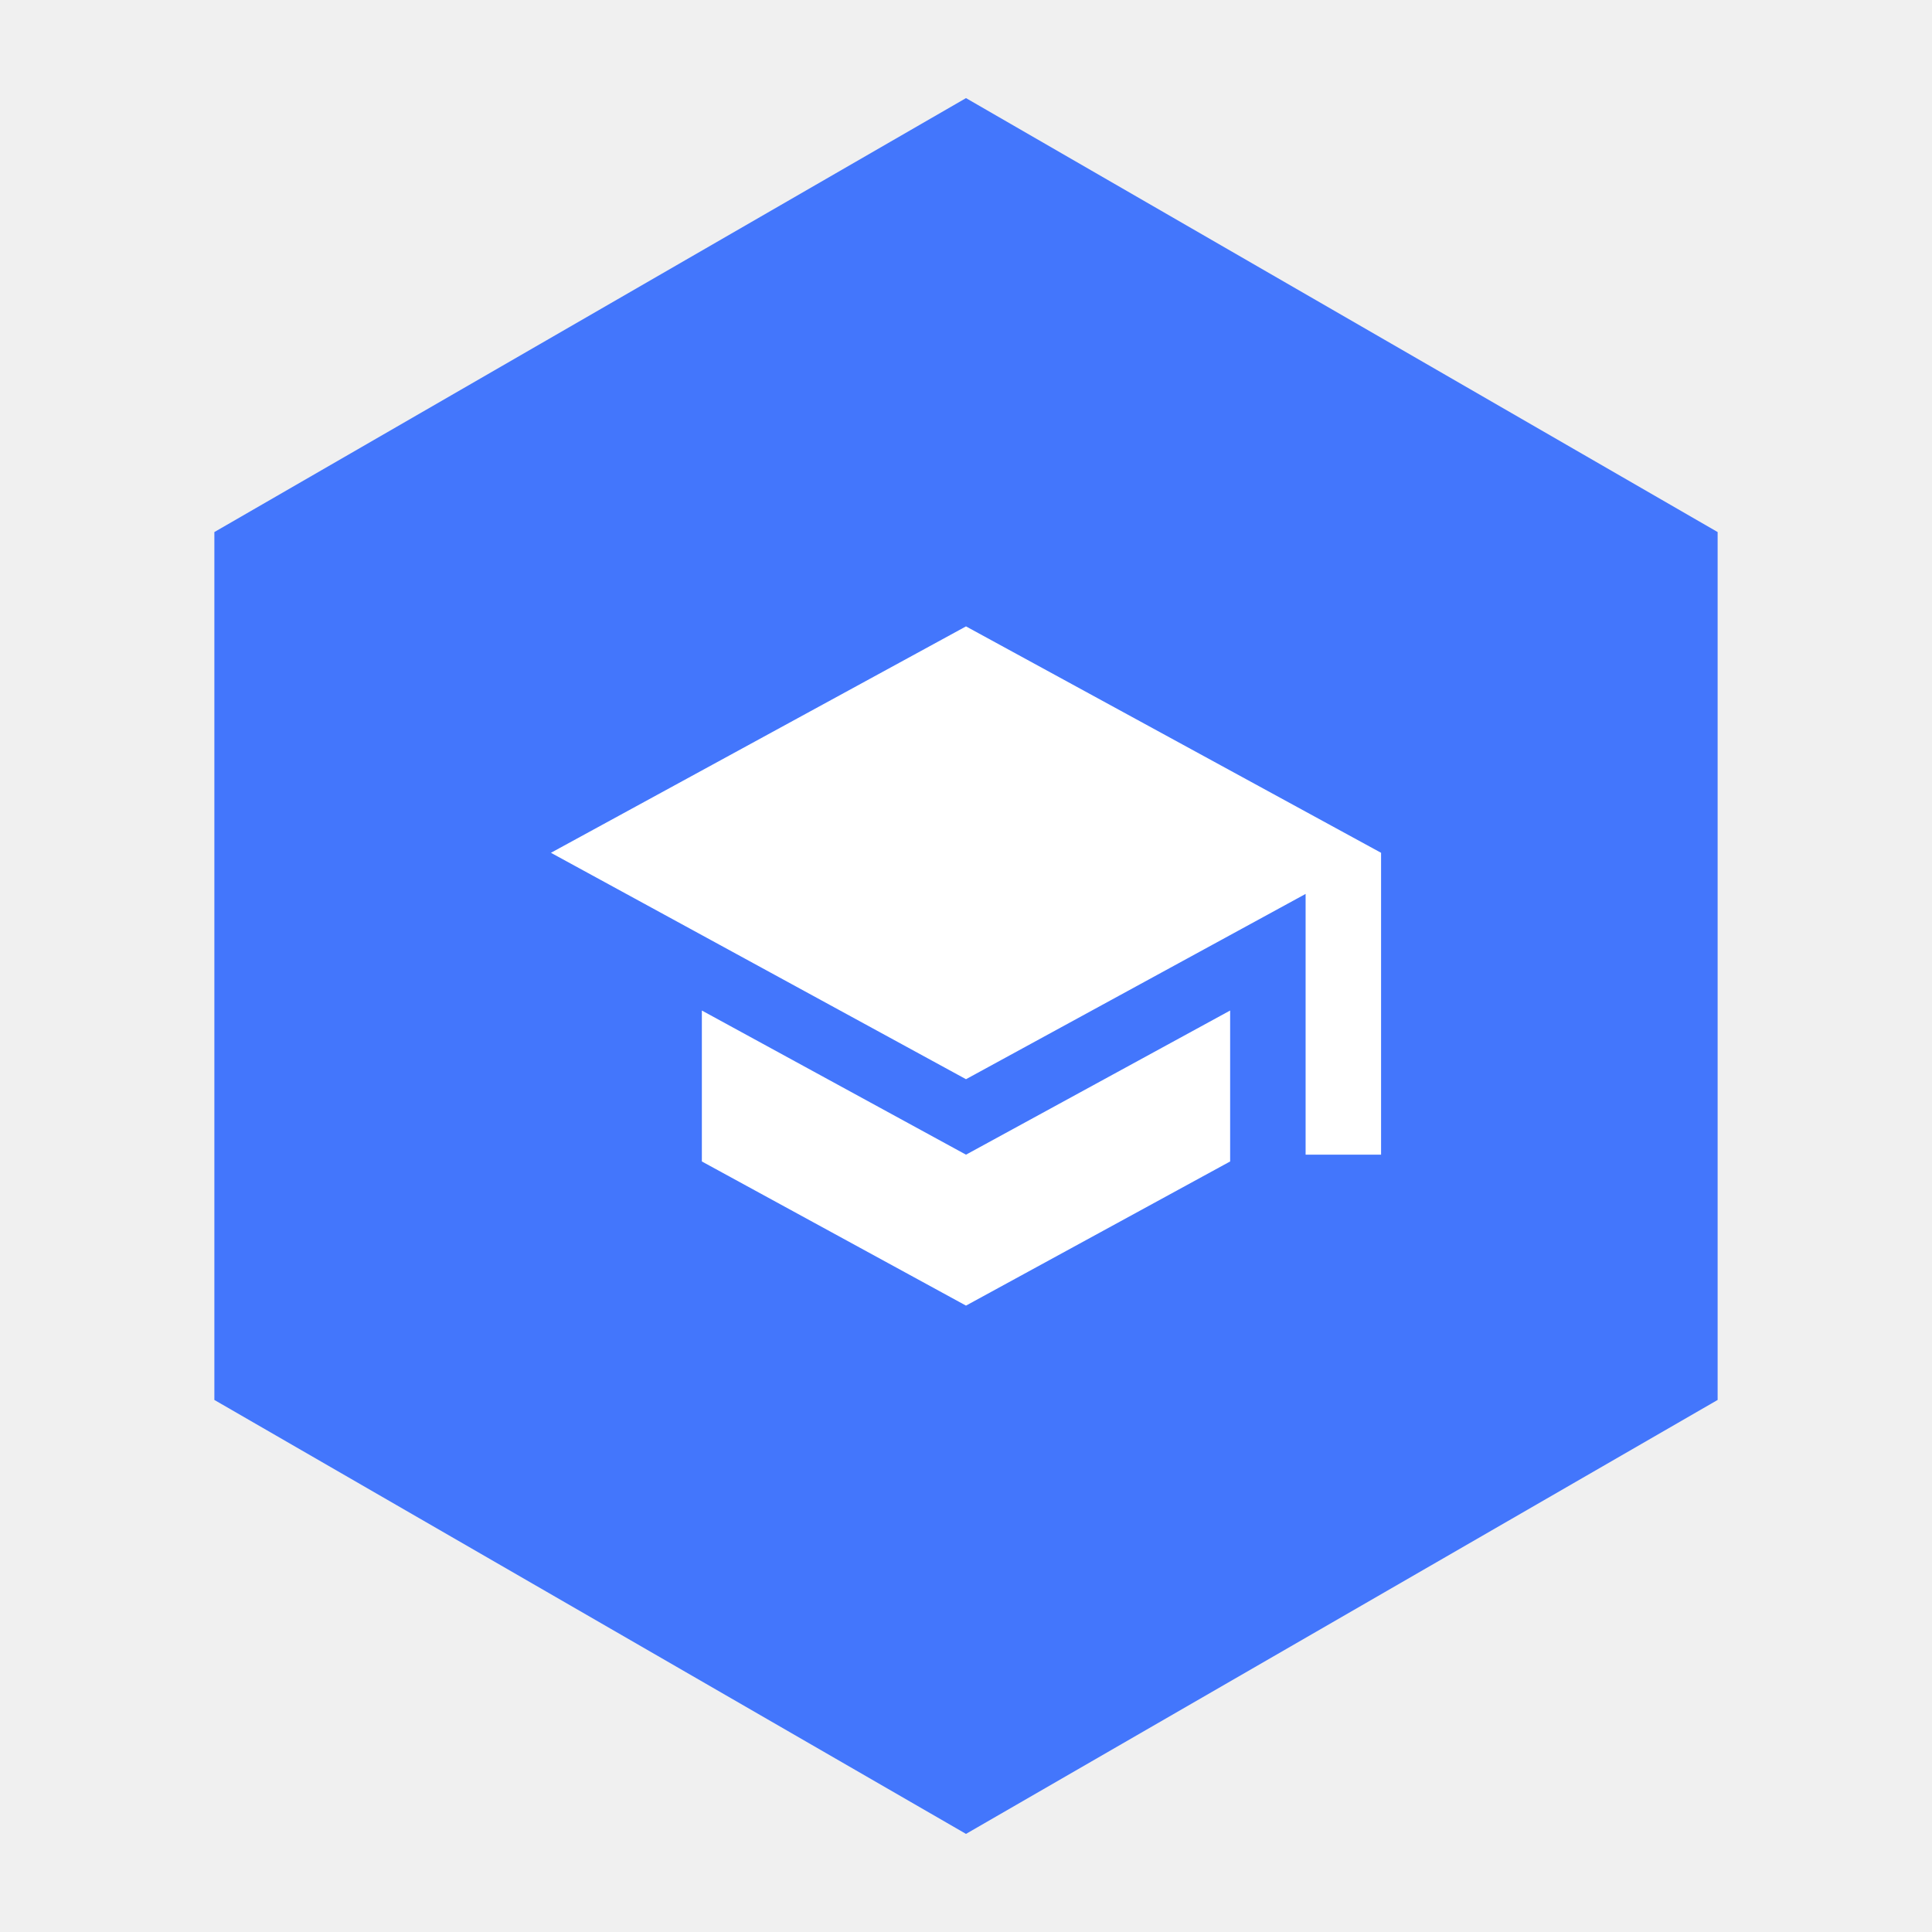
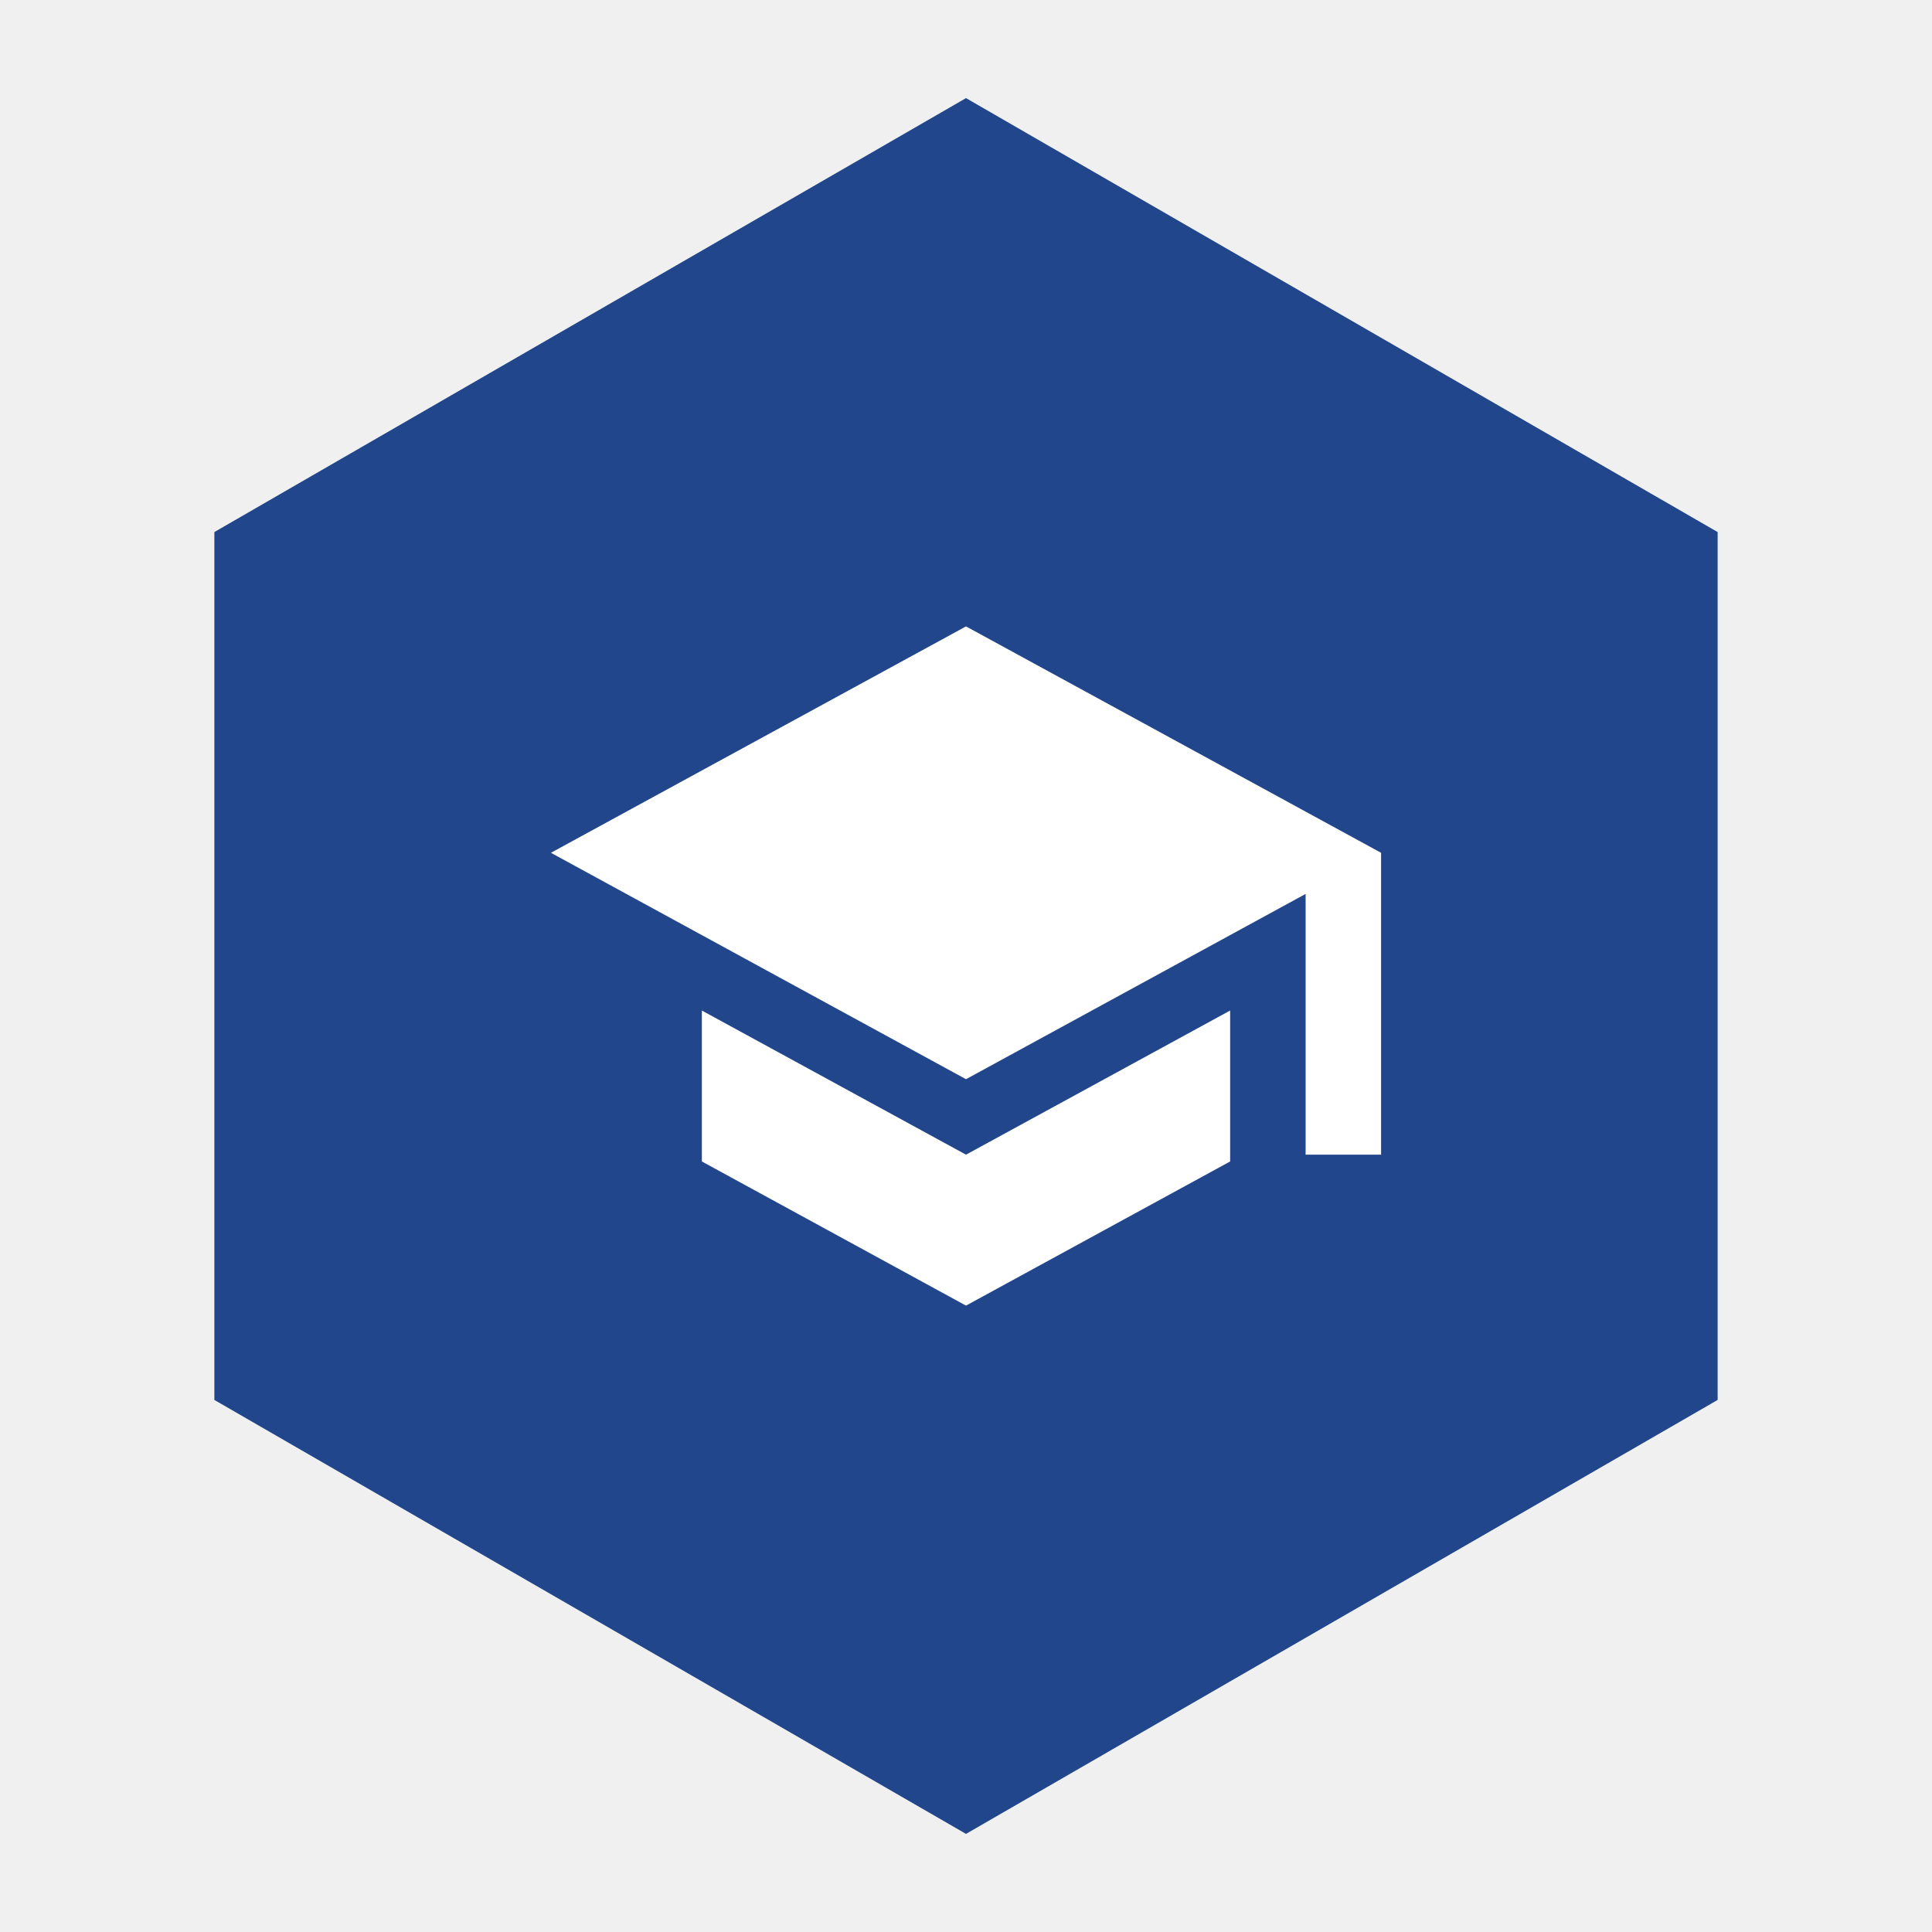
<svg xmlns="http://www.w3.org/2000/svg" viewBox="0 0 512 512">
-   <polygon points="256,26 455.19,141 455.19,371 256,486 56.81,371 56.81,141" fill="#4376FC" />
+   <polygon points="256,26 455.19,141 455.19,371 256,486 56.81,371 56.81,141" fill="#21468B" />
  <g transform="translate(136, 136) scale(10)" fill="#ffffff">
    <path d="M5 13.18v4L12 21l7-3.82v-4L12 17l-7-3.82zM12 3L1 9l11 6 9-4.91V17h2V9L12 3z" />
  </g>
</svg>
